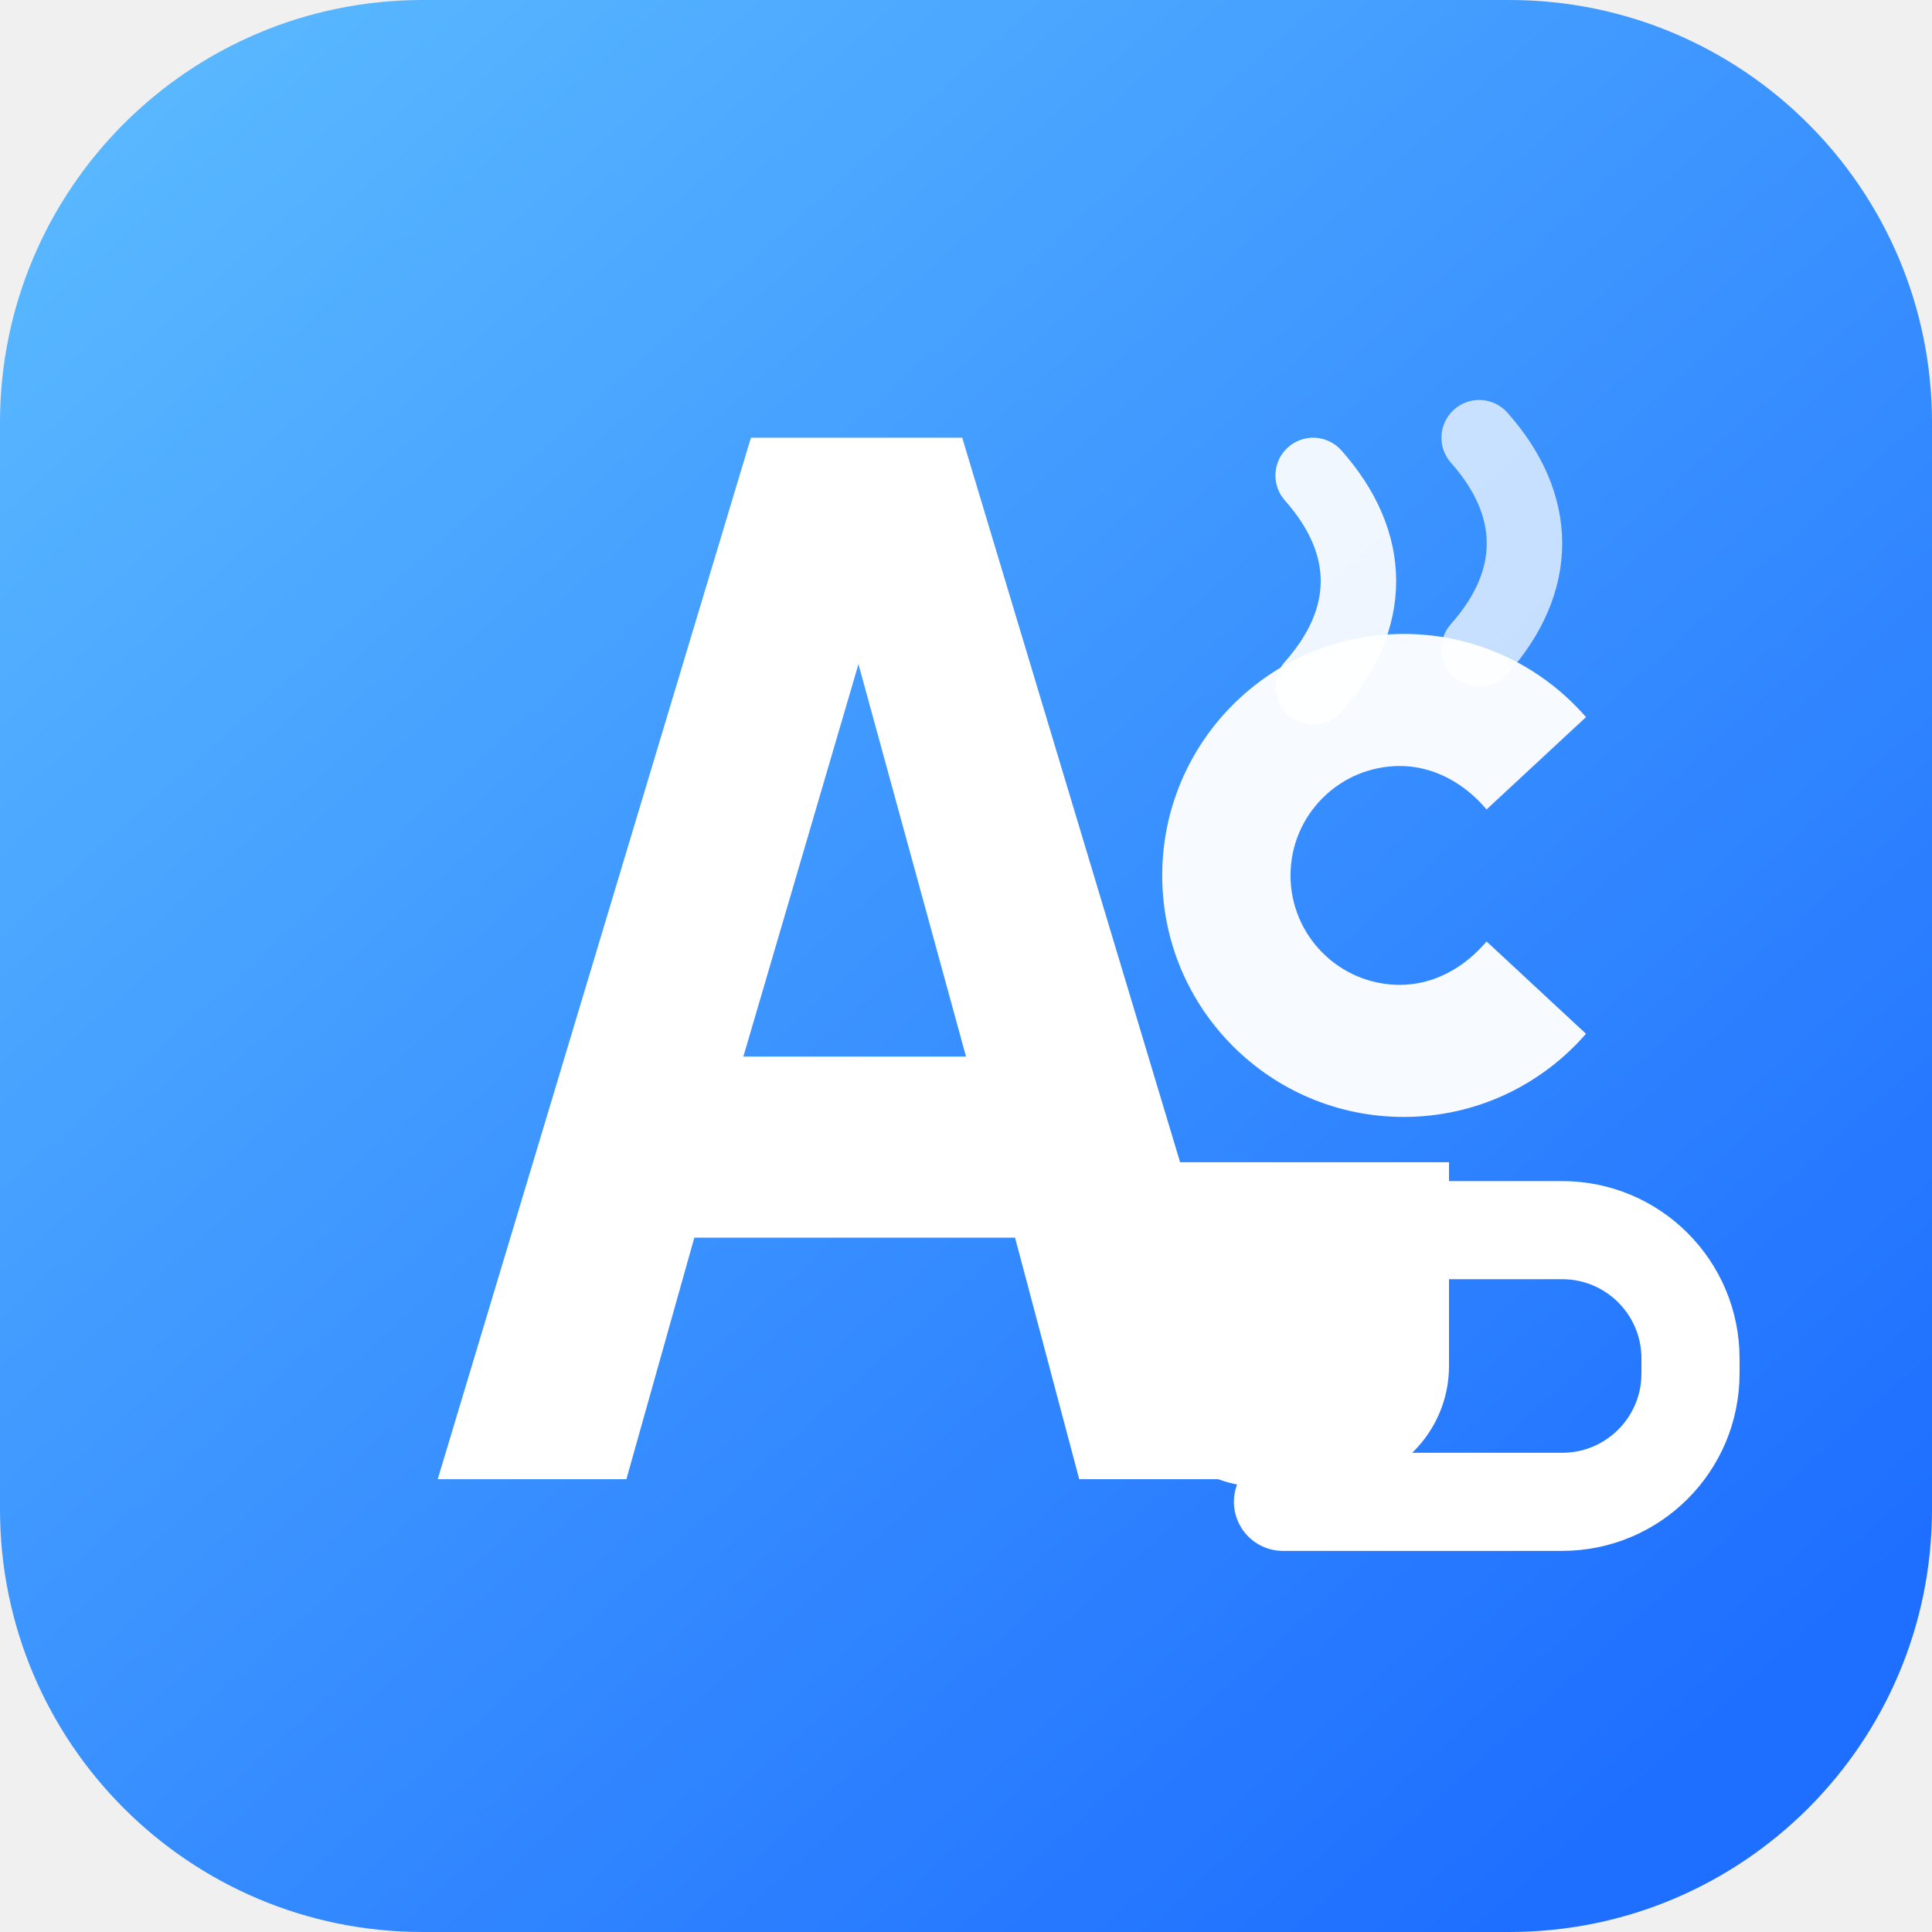
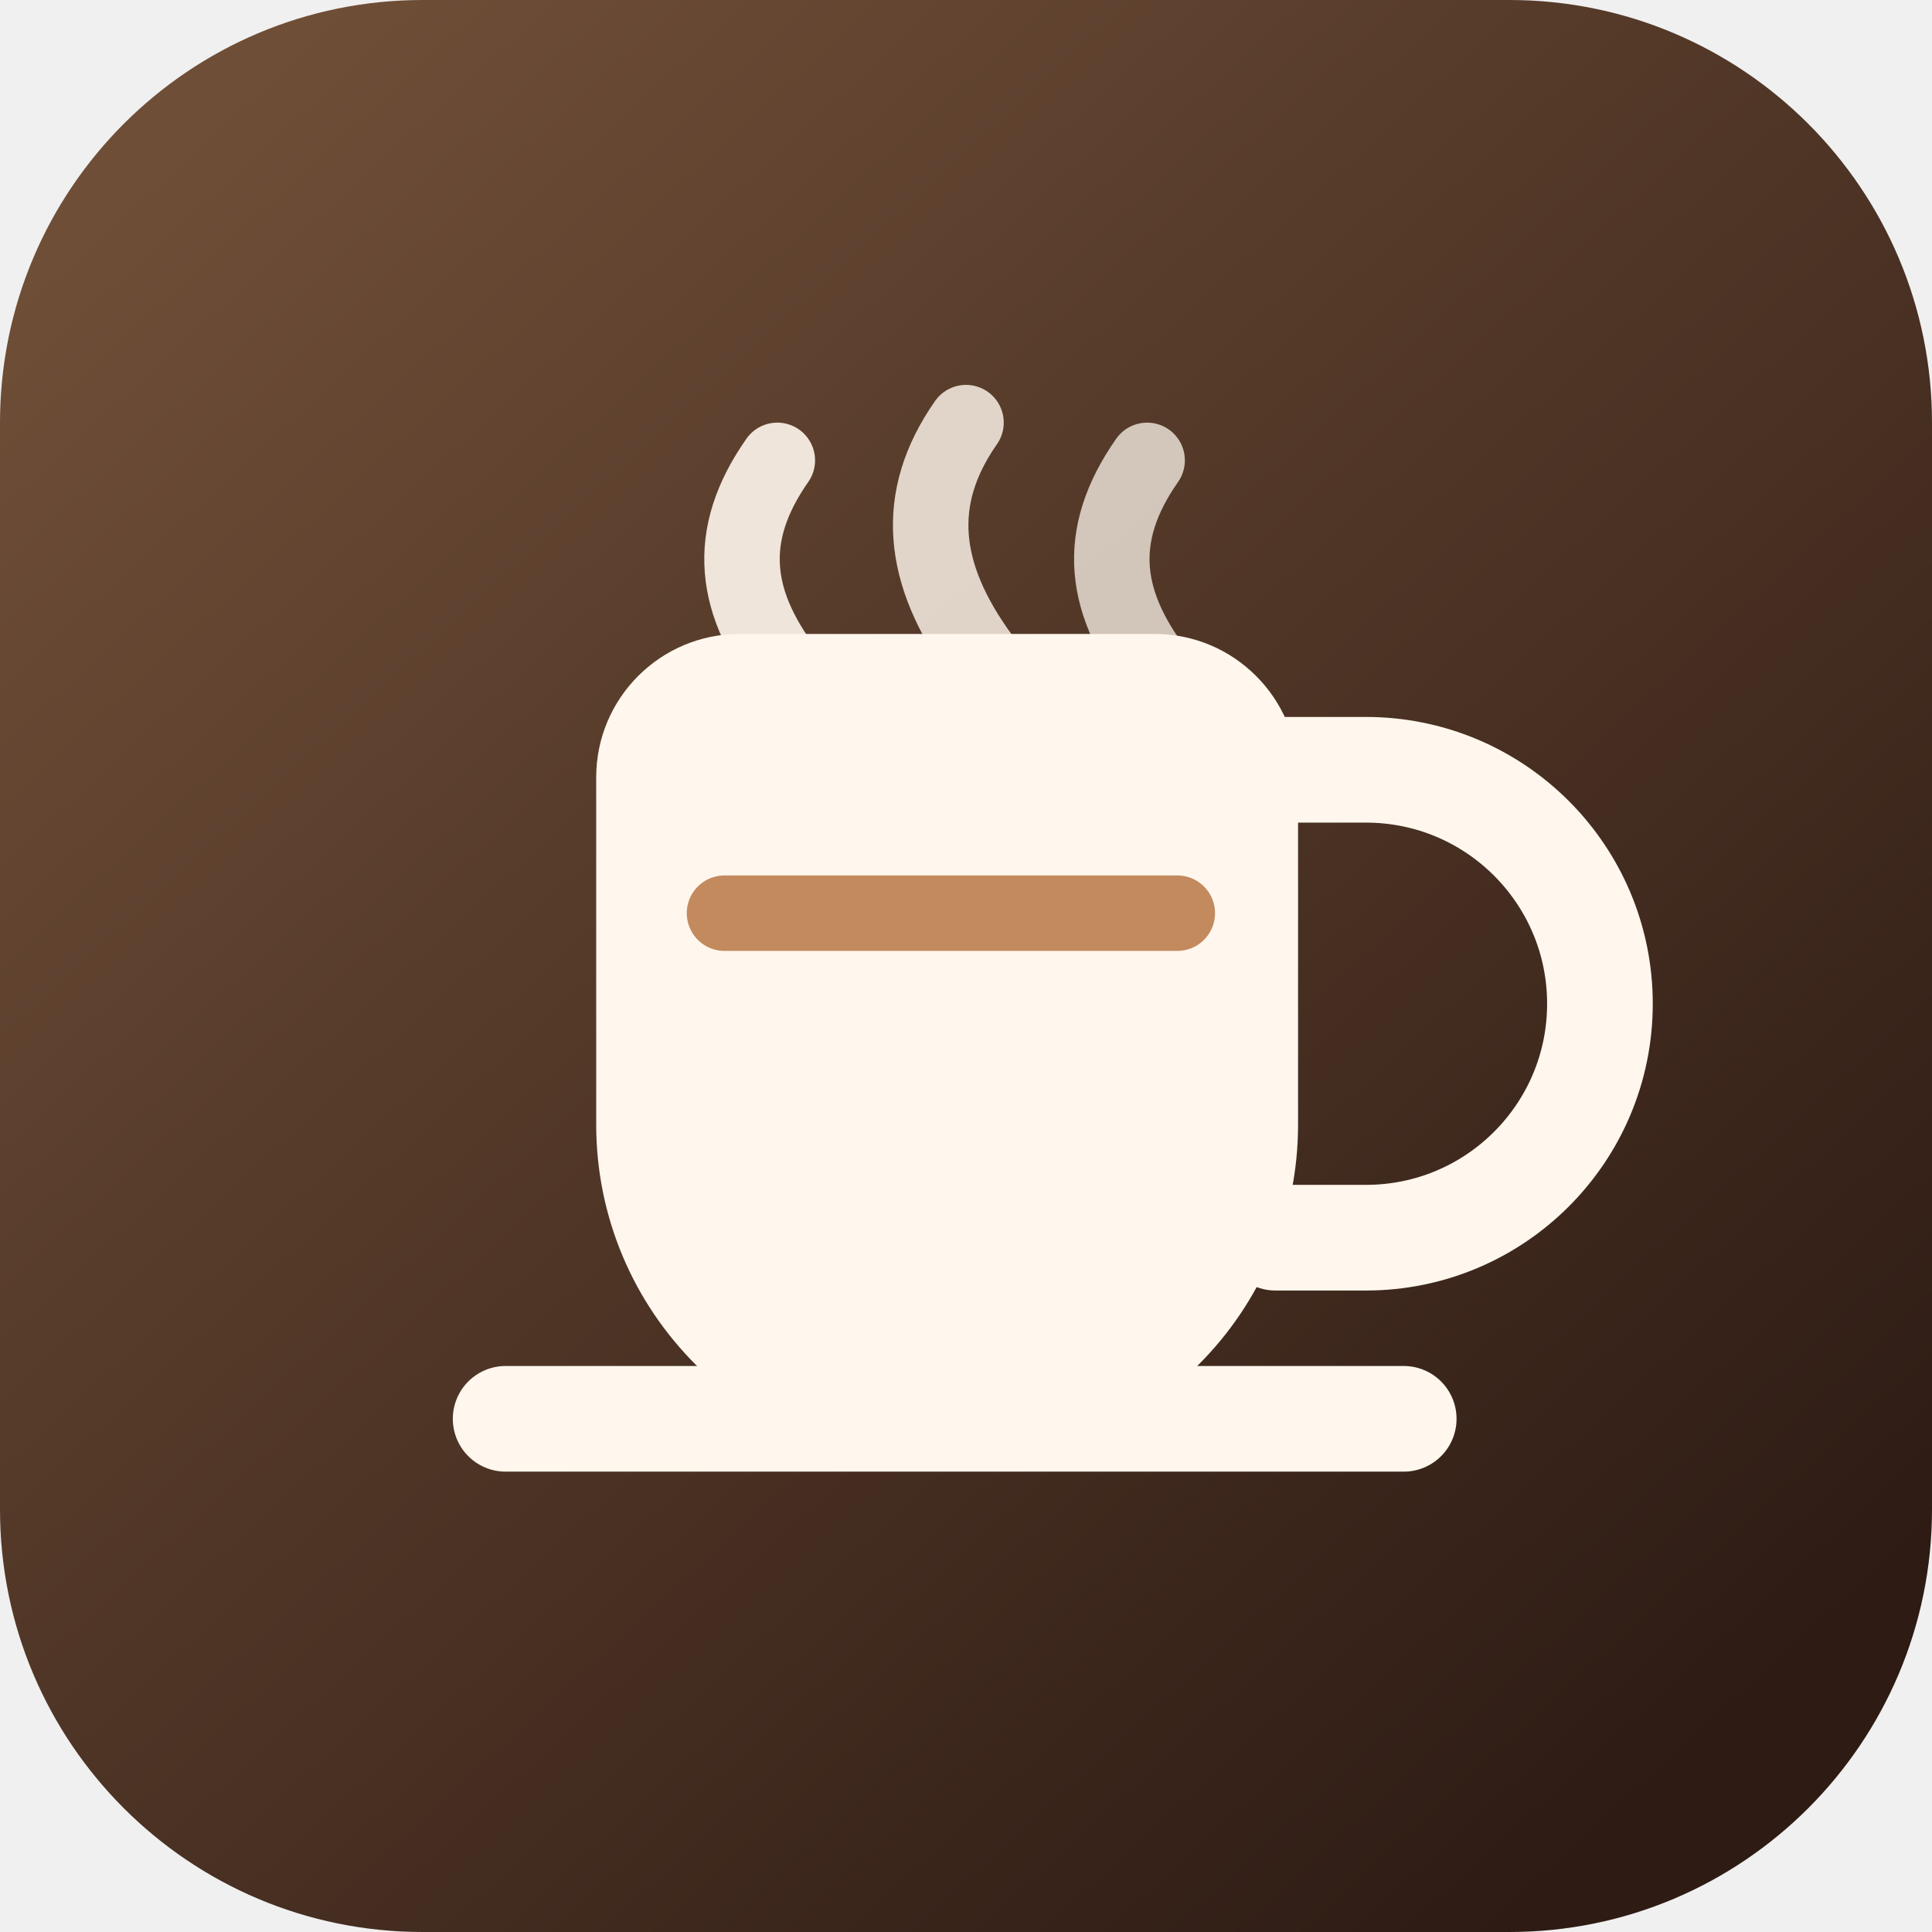
<svg xmlns="http://www.w3.org/2000/svg" width="256" height="256" viewBox="0 0 256 256" fill="none">
  <rect width="256" height="256" rx="56" fill="url(#bg)" />
-   <path d="M58 196L99.5 58H127.5L169 196H143L134.5 164H92L83 196H58ZM98.5 140H128L113.75 88L98.5 140Z" fill="white" />
-   <path d="M154 116C154 98.327 168.327 84 186 84C195.64 84 204.284 88.265 210.153 95.02L196.975 107.256C194.086 103.812 190.003 101.5 185.5 101.5C177.492 101.5 171 107.992 171 116C171 124.008 177.492 130.5 185.5 130.5C190.003 130.5 194.086 128.188 196.975 124.744L210.153 136.98C204.284 143.735 195.64 148 186 148C168.327 148 154 133.673 154 116Z" fill="white" fill-opacity="0.96" />
-   <path d="M156 163H207C216.389 163 224 170.611 224 180V182C224 191.389 216.389 199 207 199H170" stroke="white" stroke-width="13" stroke-linecap="round" />
-   <path d="M151 154H192V181C192 189.837 184.837 197 176 197H167C158.163 197 151 189.837 151 181V154Z" fill="white" />
-   <path d="M174 63C182 72 182 82 174 91" stroke="white" stroke-width="10" stroke-linecap="round" opacity="0.92" />
-   <path d="M196 58C204 67 204 77 196 86" stroke="white" stroke-width="10" stroke-linecap="round" opacity="0.72" />
+   <path d="M79 103C79 92.507 87.507 84 98 84H153C163.493 84 172 92.507 172 103V149C172 173.853 151.853 194 127 194H124C99.147 194 79 173.853 79 149V103Z" fill="#FFF7ED" />
+   <path d="M169 102H181C198.121 102 212 115.879 212 133C212 150.121 198.121 164 181 164H169" stroke="#FFF7ED" stroke-width="14" stroke-linecap="round" />
+   <path d="M67 188H186" stroke="#FFF7ED" stroke-width="14" stroke-linecap="round" />
+   <path d="M103 61C96 71 97 80 105 90" stroke="#FFF7ED" stroke-width="10" stroke-linecap="round" opacity="0.9" />
+   <path d="M128 56C121 66 122 76 130 87" stroke="#FFF7ED" stroke-width="10" stroke-linecap="round" opacity="0.82" />
+   <path d="M152 61C145 71 146 80 154 90" stroke="#FFF7ED" stroke-width="10" stroke-linecap="round" opacity="0.74" />
+   <path d="M96 121H156" stroke="#C08457" stroke-width="10" stroke-linecap="round" opacity="0.95" />
  <defs>
-     <linearGradient id="bg" x1="20" y1="14" x2="220" y2="236" gradientUnits="userSpaceOnUse">
-       <stop stop-color="#58B7FF" />
-       <stop offset="1" stop-color="#1E6FFF" />
+     <linearGradient id="bg" x1="24" y1="18" x2="224" y2="236" gradientUnits="userSpaceOnUse">
+       <stop stop-color="#6F4E37" />
+       <stop offset="1" stop-color="#2D1B14" />
    </linearGradient>
  </defs>
</svg>
